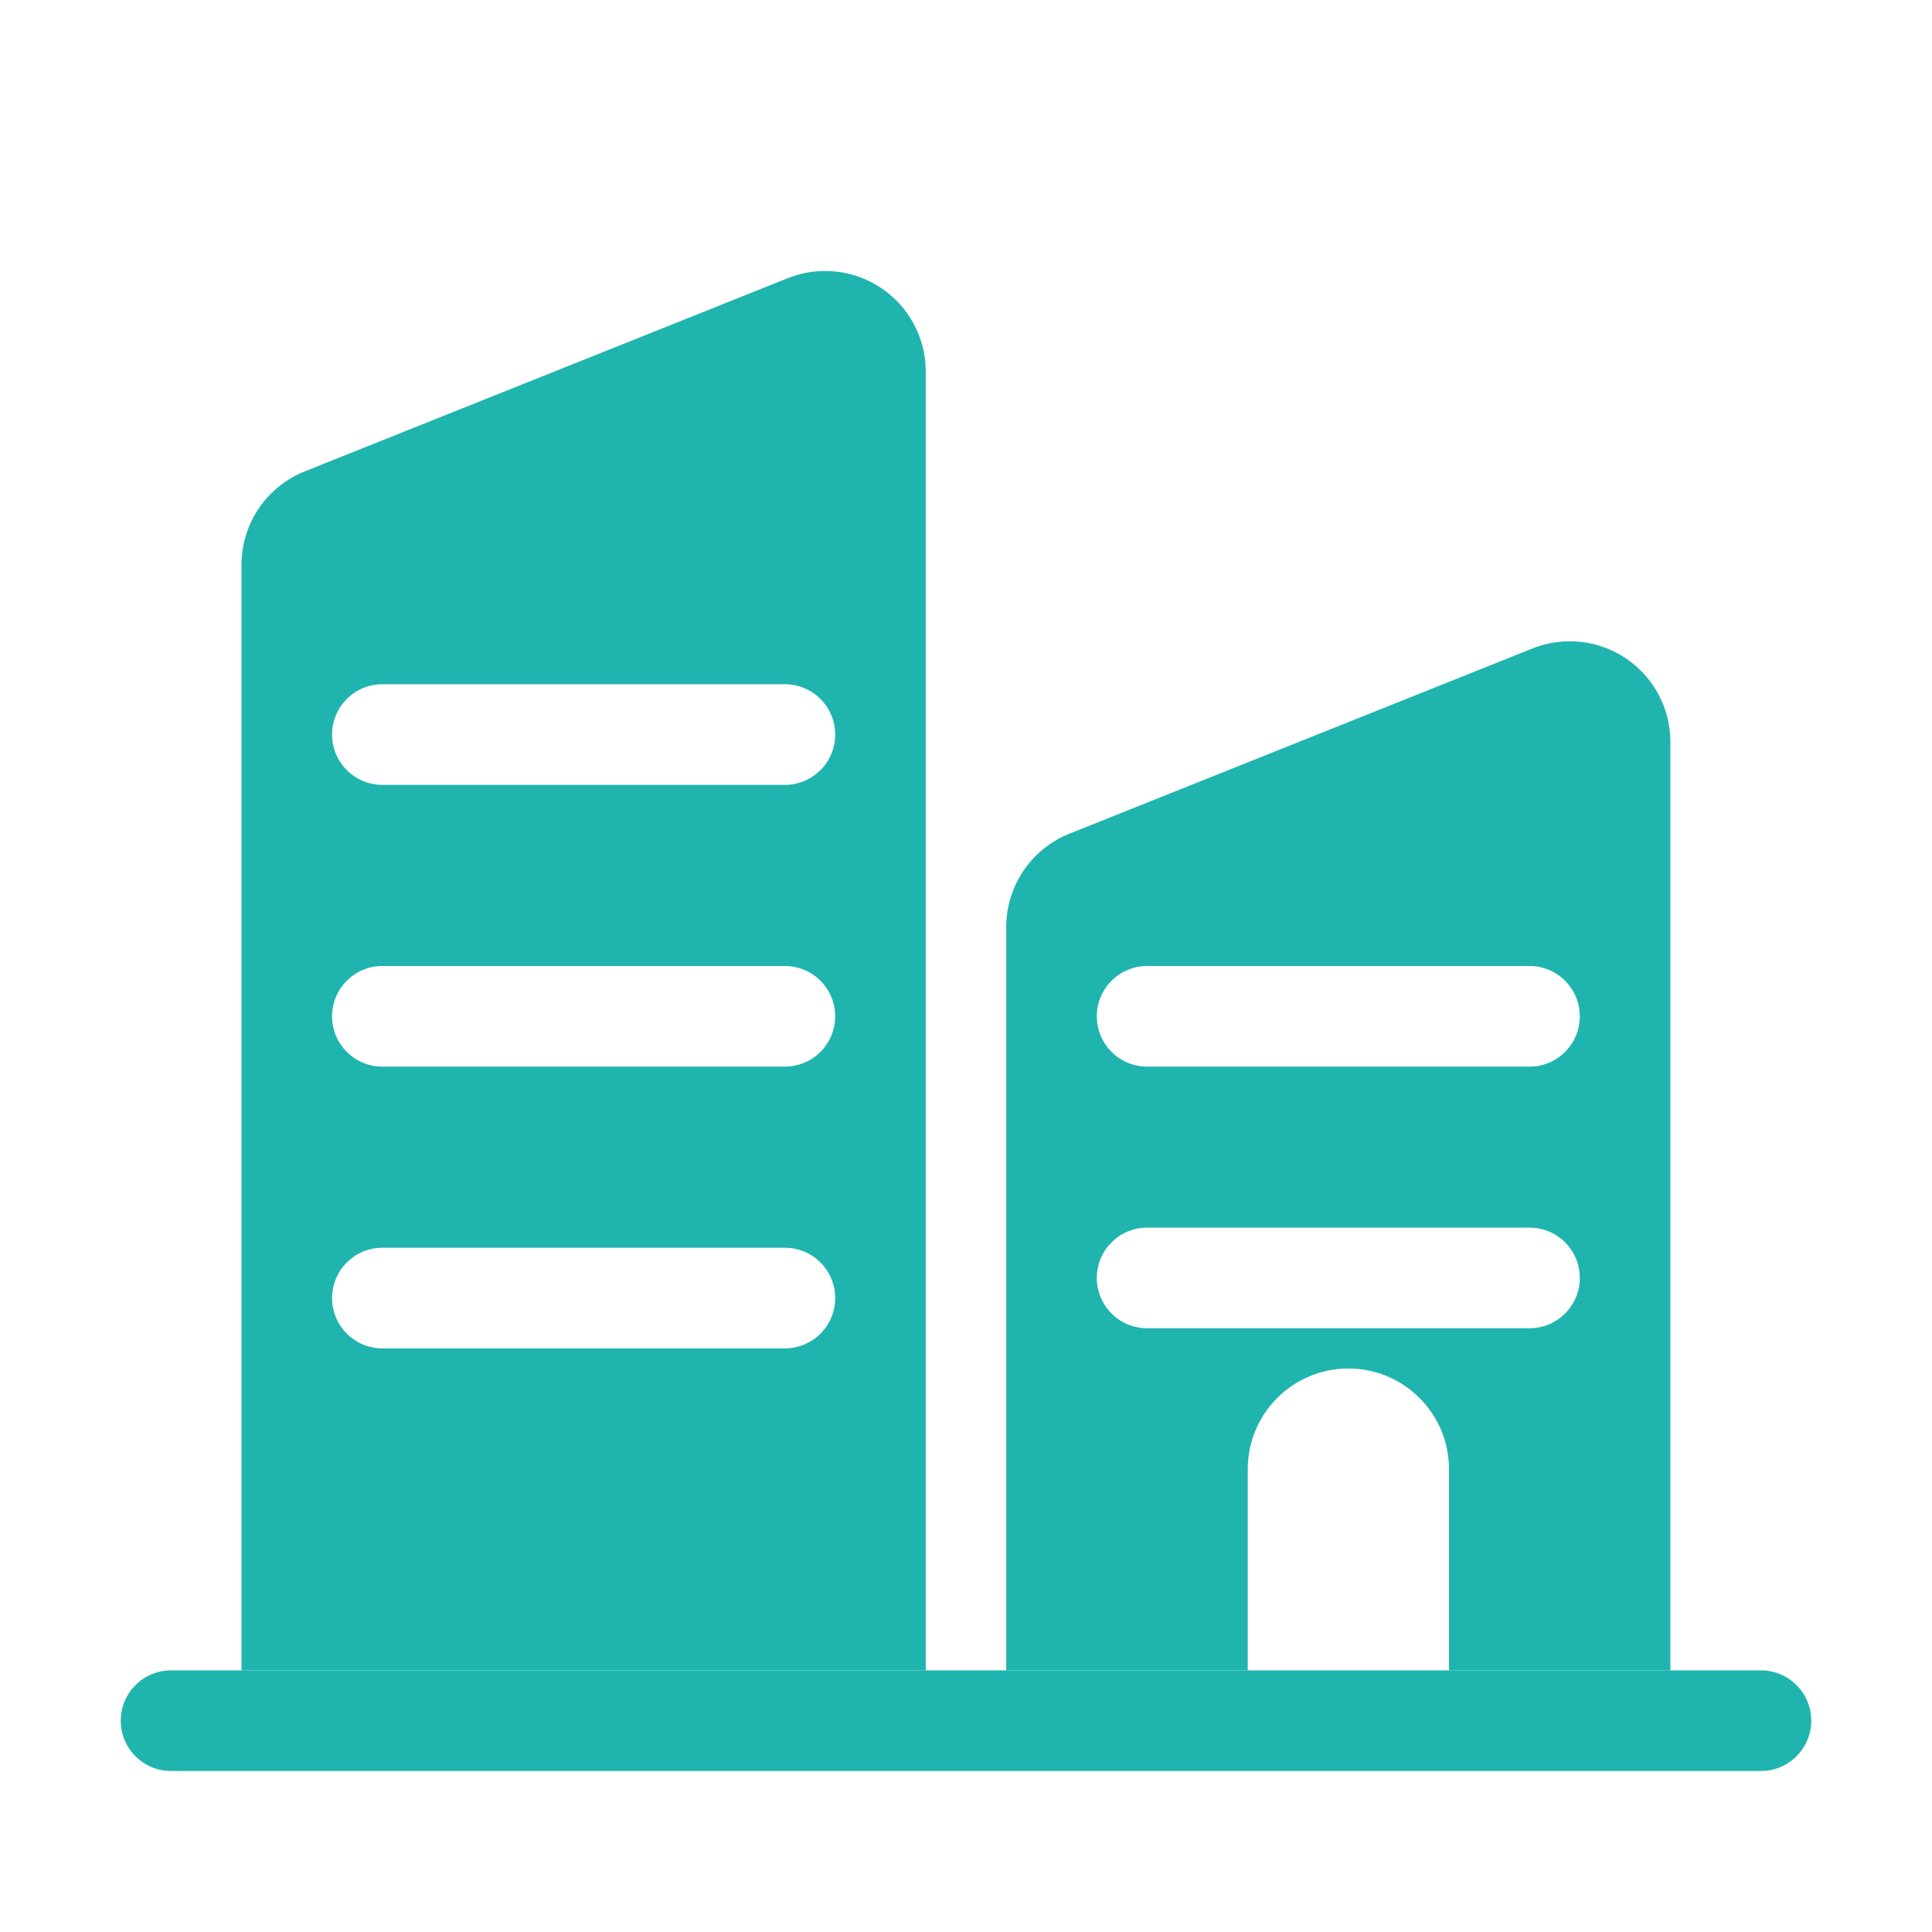
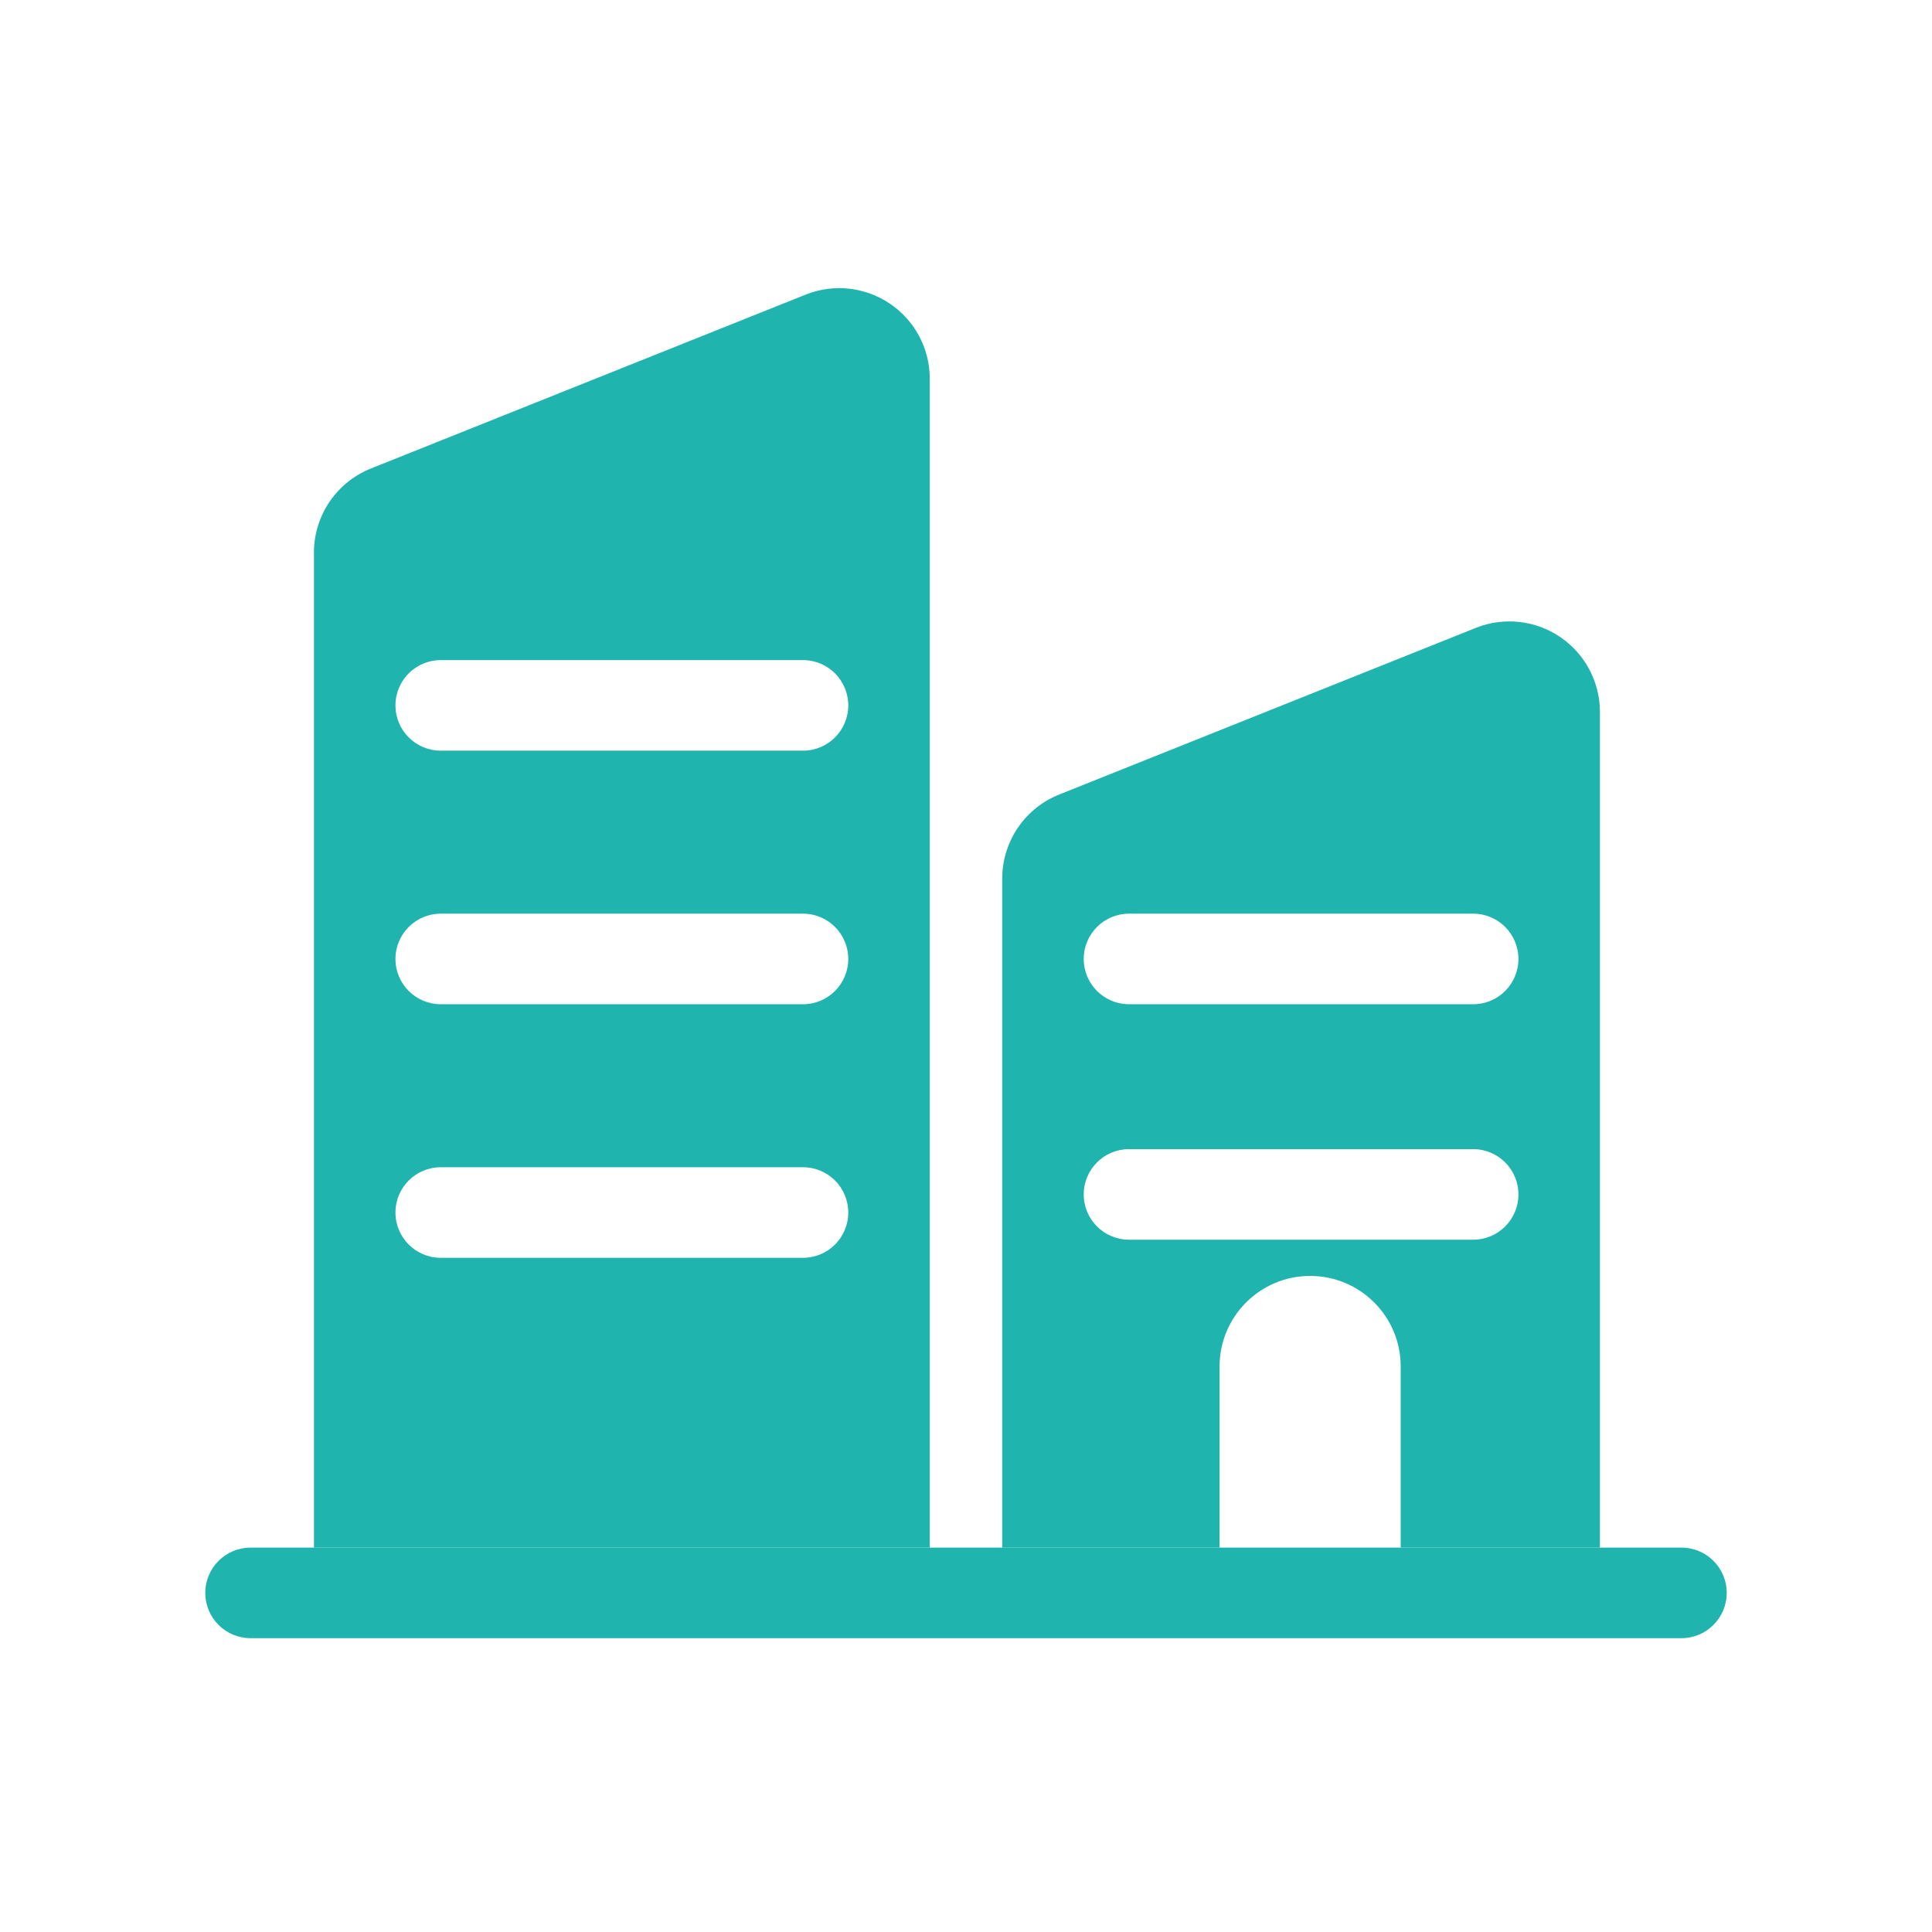
<svg xmlns="http://www.w3.org/2000/svg" viewBox="0 0 48 48" width="48" height="48" fill="none">
-   <rect x="3" y="41.5" width="42" height="2.5" rx="1.25" fill="#20b4af" />
-   <path fill-rule="evenodd" clip-rule="evenodd" d="     M 6 41.5     V 14     a 2.5 2.5 0 0 1 1.6 -2.3     l 12 -4.8     a 2.5 2.5 0 0 1 3.4 2.3     v 32.3     H 6 Z     M 9.5 17 h 10 a 1.25 1.25 0 0 1 1.25 1.25 v 0 a 1.25 1.25 0 0 1 -1.25 1.25 h -10 a 1.25 1.25 0 0 1 -1.25 -1.25 v 0 a 1.25 1.25 0 0 1 1.25 -1.25 Z     M 9.5 24 h 10 a 1.25 1.25 0 0 1 1.25 1.25 v 0 a 1.25 1.25 0 0 1 -1.25 1.25 h -10 a 1.25 1.25 0 0 1 -1.25 -1.25 v 0 a 1.25 1.25 0 0 1 1.25 -1.25 Z     M 9.5 31 h 10 a 1.25 1.25 0 0 1 1.25 1.25 v 0 a 1.25 1.25 0 0 1 -1.25 1.25 h -10 a 1.25 1.25 0 0 1 -1.25 -1.25 v 0 a 1.25 1.25 0 0 1 1.25 -1.25 Z   " fill="#20b4af" />
-   <path fill-rule="evenodd" clip-rule="evenodd" d="     M 25 41.5     V 23     a 2.5 2.5 0 0 1 1.6 -2.3     l 11.5 -4.6     a 2.5 2.5 0 0 1 3.4 2.3     v 23.1     H 25 Z     M 28.5 24 h 9.5 a 1.25 1.25 0 0 1 1.25 1.25 v 0 a 1.25 1.25 0 0 1 -1.25 1.25 h -9.5 a 1.25 1.25 0 0 1 -1.25 -1.25 v 0 a 1.25 1.25 0 0 1 1.25 -1.25 Z     M 28.5 30.5 h 9.5 a 1.25 1.25 0 0 1 1.25 1.25 v 0 a 1.25 1.25 0 0 1 -1.25 1.25 h -9.5 a 1.25 1.25 0 0 1 -1.25 -1.25 v 0 a 1.25 1.25 0 0 1 1.25 -1.25 Z     M 31 41.5 v -5 a 2.5 2.5 0 0 1 5 0 v 5 h -5 Z   " fill="#20b4af" />
+   <g transform="translate(2.4, 1.1) scale(0.90)">
+     <rect x="3" y="41.5" width="42" height="2.5" rx="1.25" fill="#20b4af" />
+     <path fill-rule="evenodd" clip-rule="evenodd" d="       M 6 41.5       V 14       a 2.5 2.5 0 0 1 1.6 -2.3       l 12 -4.8       a 2.5 2.5 0 0 1 3.4 2.3       v 32.3       H 6 Z       M 9.5 17 h 10 a 1.25 1.25 0 0 1 1.25 1.25 v 0 a 1.25 1.25 0 0 1 -1.25 1.25 h -10 a 1.25 1.25 0 0 1 -1.25 -1.25 v 0 a 1.25 1.25 0 0 1 1.25 -1.25 Z       M 9.5 24 h 10 a 1.25 1.25 0 0 1 1.25 1.25 v 0 a 1.25 1.25 0 0 1 -1.25 1.25 h -10 a 1.25 1.25 0 0 1 -1.25 -1.25 v 0 a 1.25 1.25 0 0 1 1.25 -1.25 Z       M 9.5 31 h 10 a 1.25 1.25 0 0 1 1.25 1.25 v 0 a 1.25 1.25 0 0 1 -1.25 1.25 h -10 a 1.25 1.25 0 0 1 -1.25 -1.25 v 0 a 1.25 1.25 0 0 1 1.25 -1.25 Z     " fill="#20b4af" />
+     <path fill-rule="evenodd" clip-rule="evenodd" d="       M 25 41.5       V 23       a 2.5 2.5 0 0 1 1.6 -2.3       l 11.5 -4.6       a 2.5 2.5 0 0 1 3.4 2.3       v 23.1       H 25 Z       M 28.5 24 h 9.5 a 1.25 1.25 0 0 1 1.25 1.25 v 0 a 1.25 1.25 0 0 1 -1.25 1.25 h -9.5 a 1.25 1.25 0 0 1 -1.25 -1.25 v 0 a 1.25 1.25 0 0 1 1.25 -1.25 Z       M 28.5 30.5 h 9.5 a 1.25 1.25 0 0 1 1.25 1.25 v 0 a 1.25 1.25 0 0 1 -1.25 1.25 h -9.5 a 1.25 1.25 0 0 1 -1.25 -1.25 v 0 a 1.25 1.25 0 0 1 1.25 -1.25 Z       M 31 41.5 v -5 a 2.5 2.5 0 0 1 5 0 v 5 h -5 Z     " fill="#20b4af" />
+   </g>
</svg>
